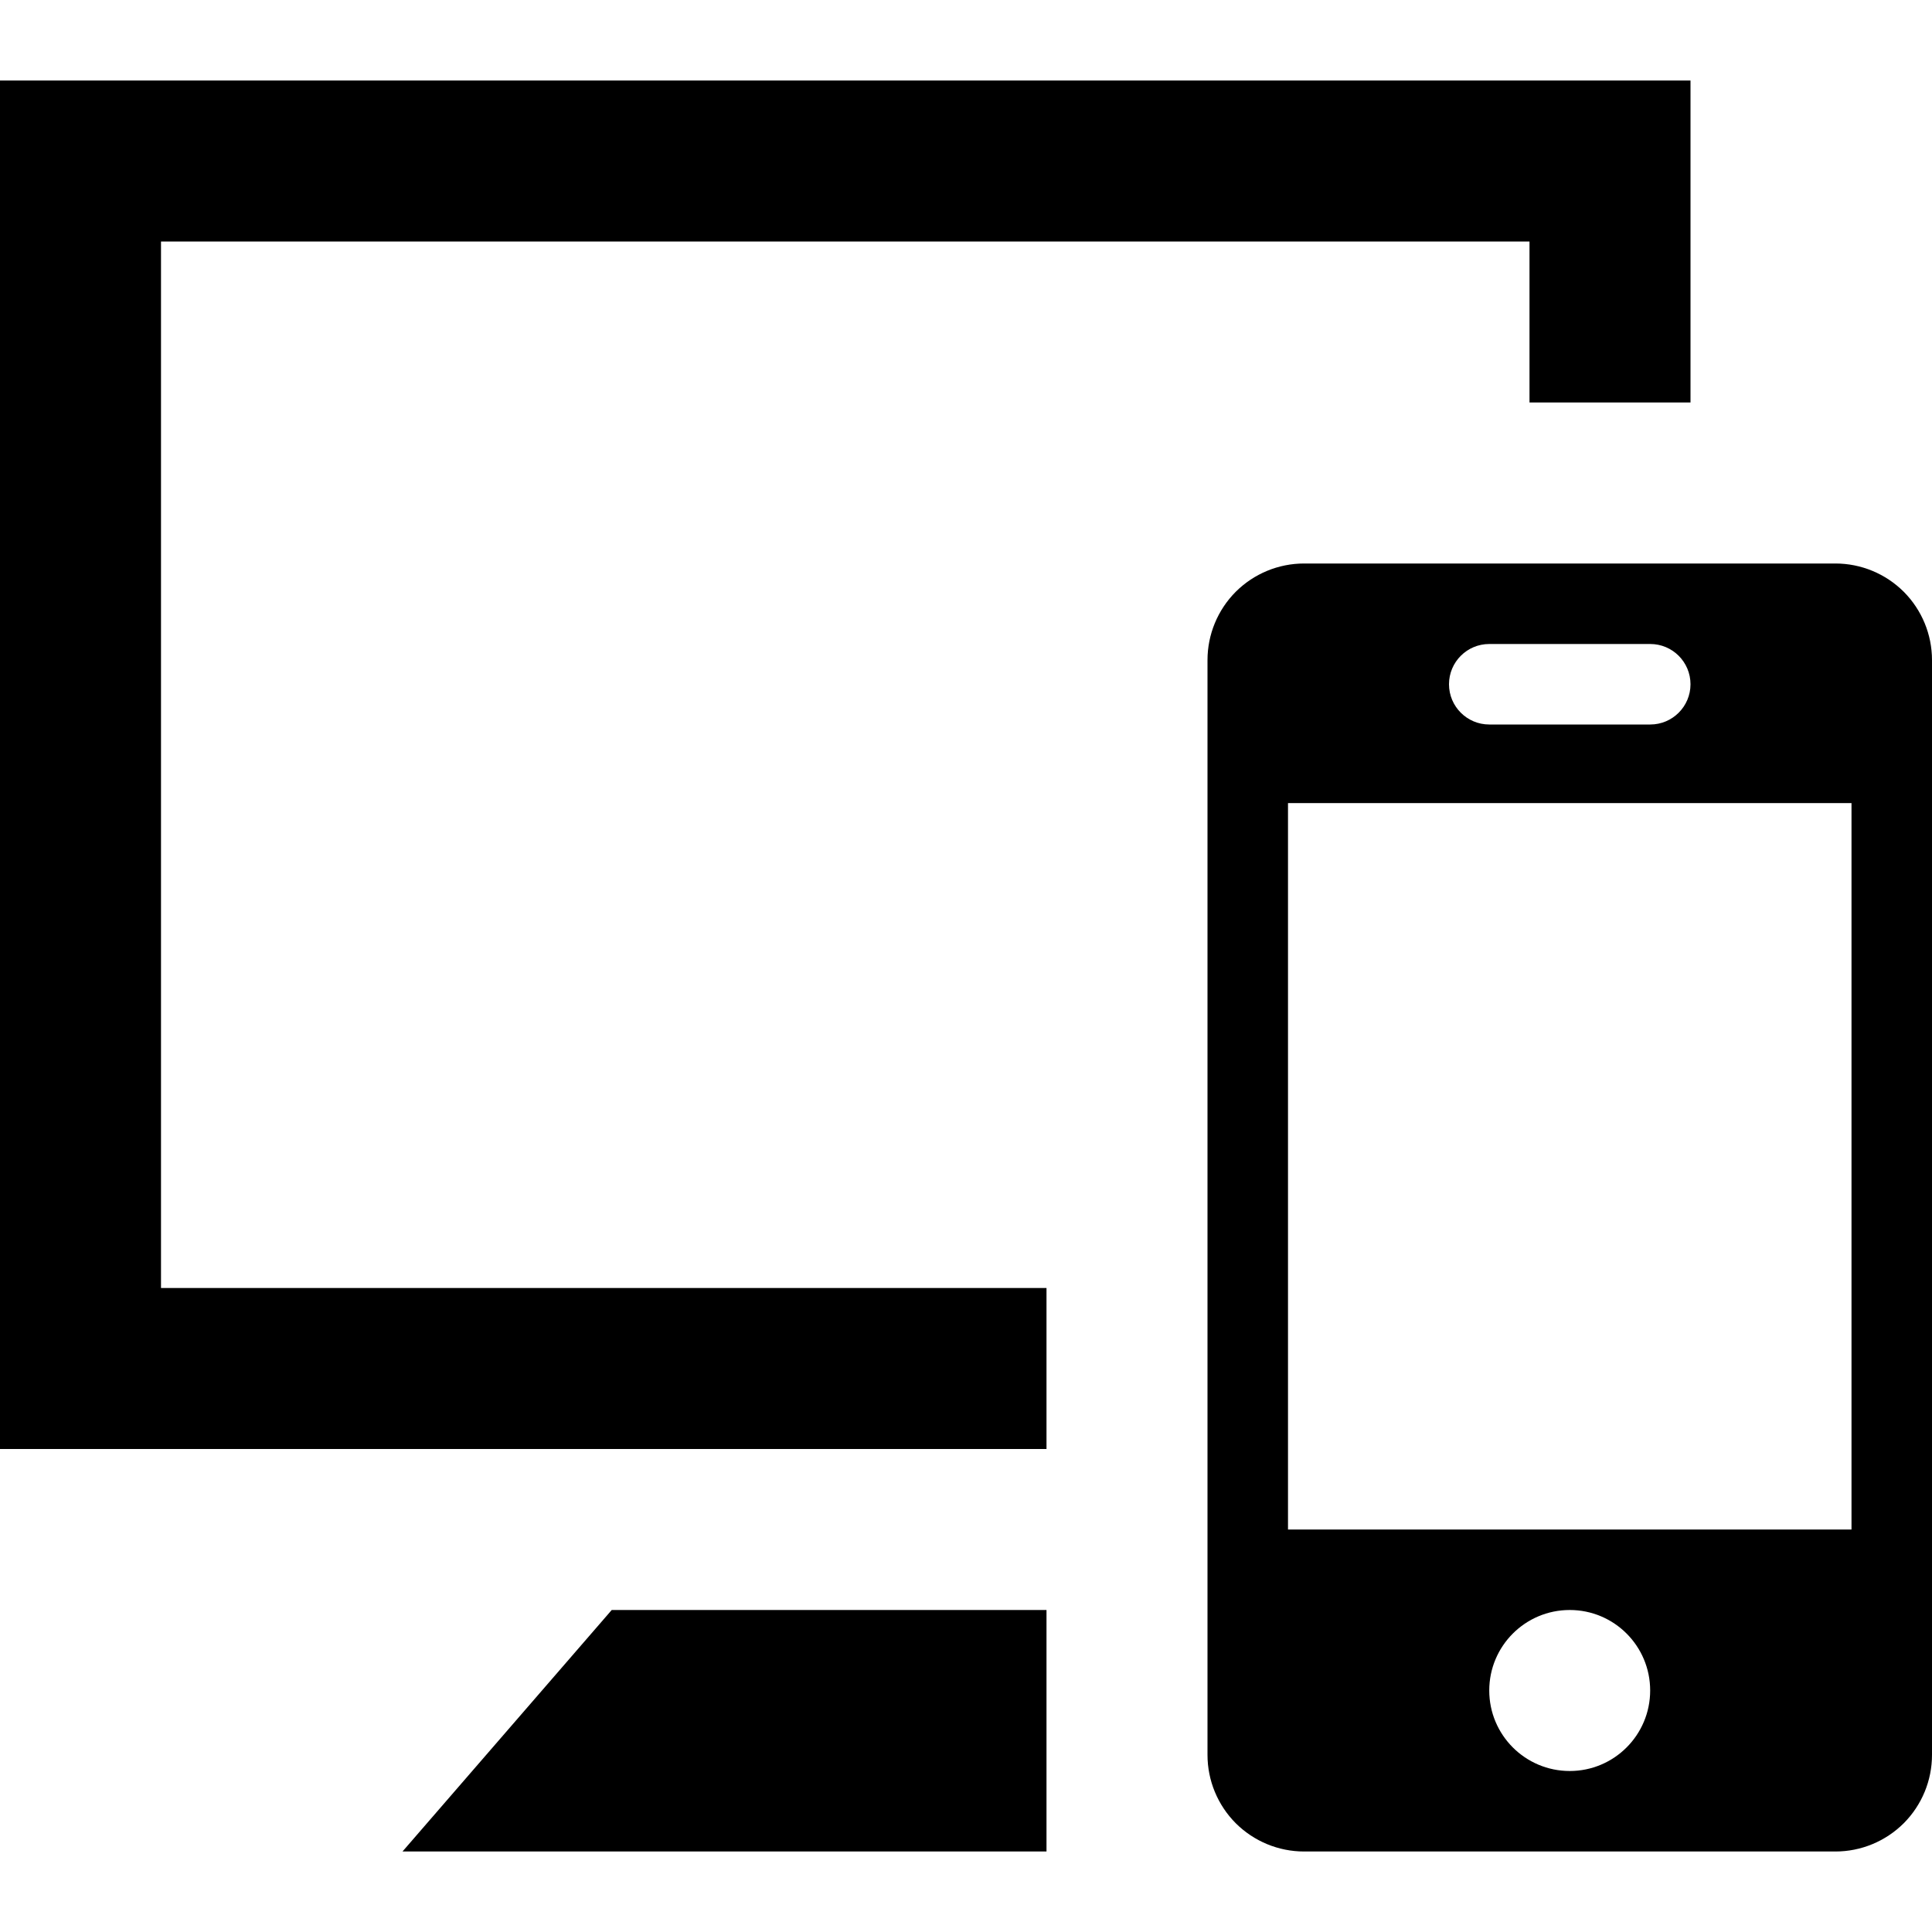
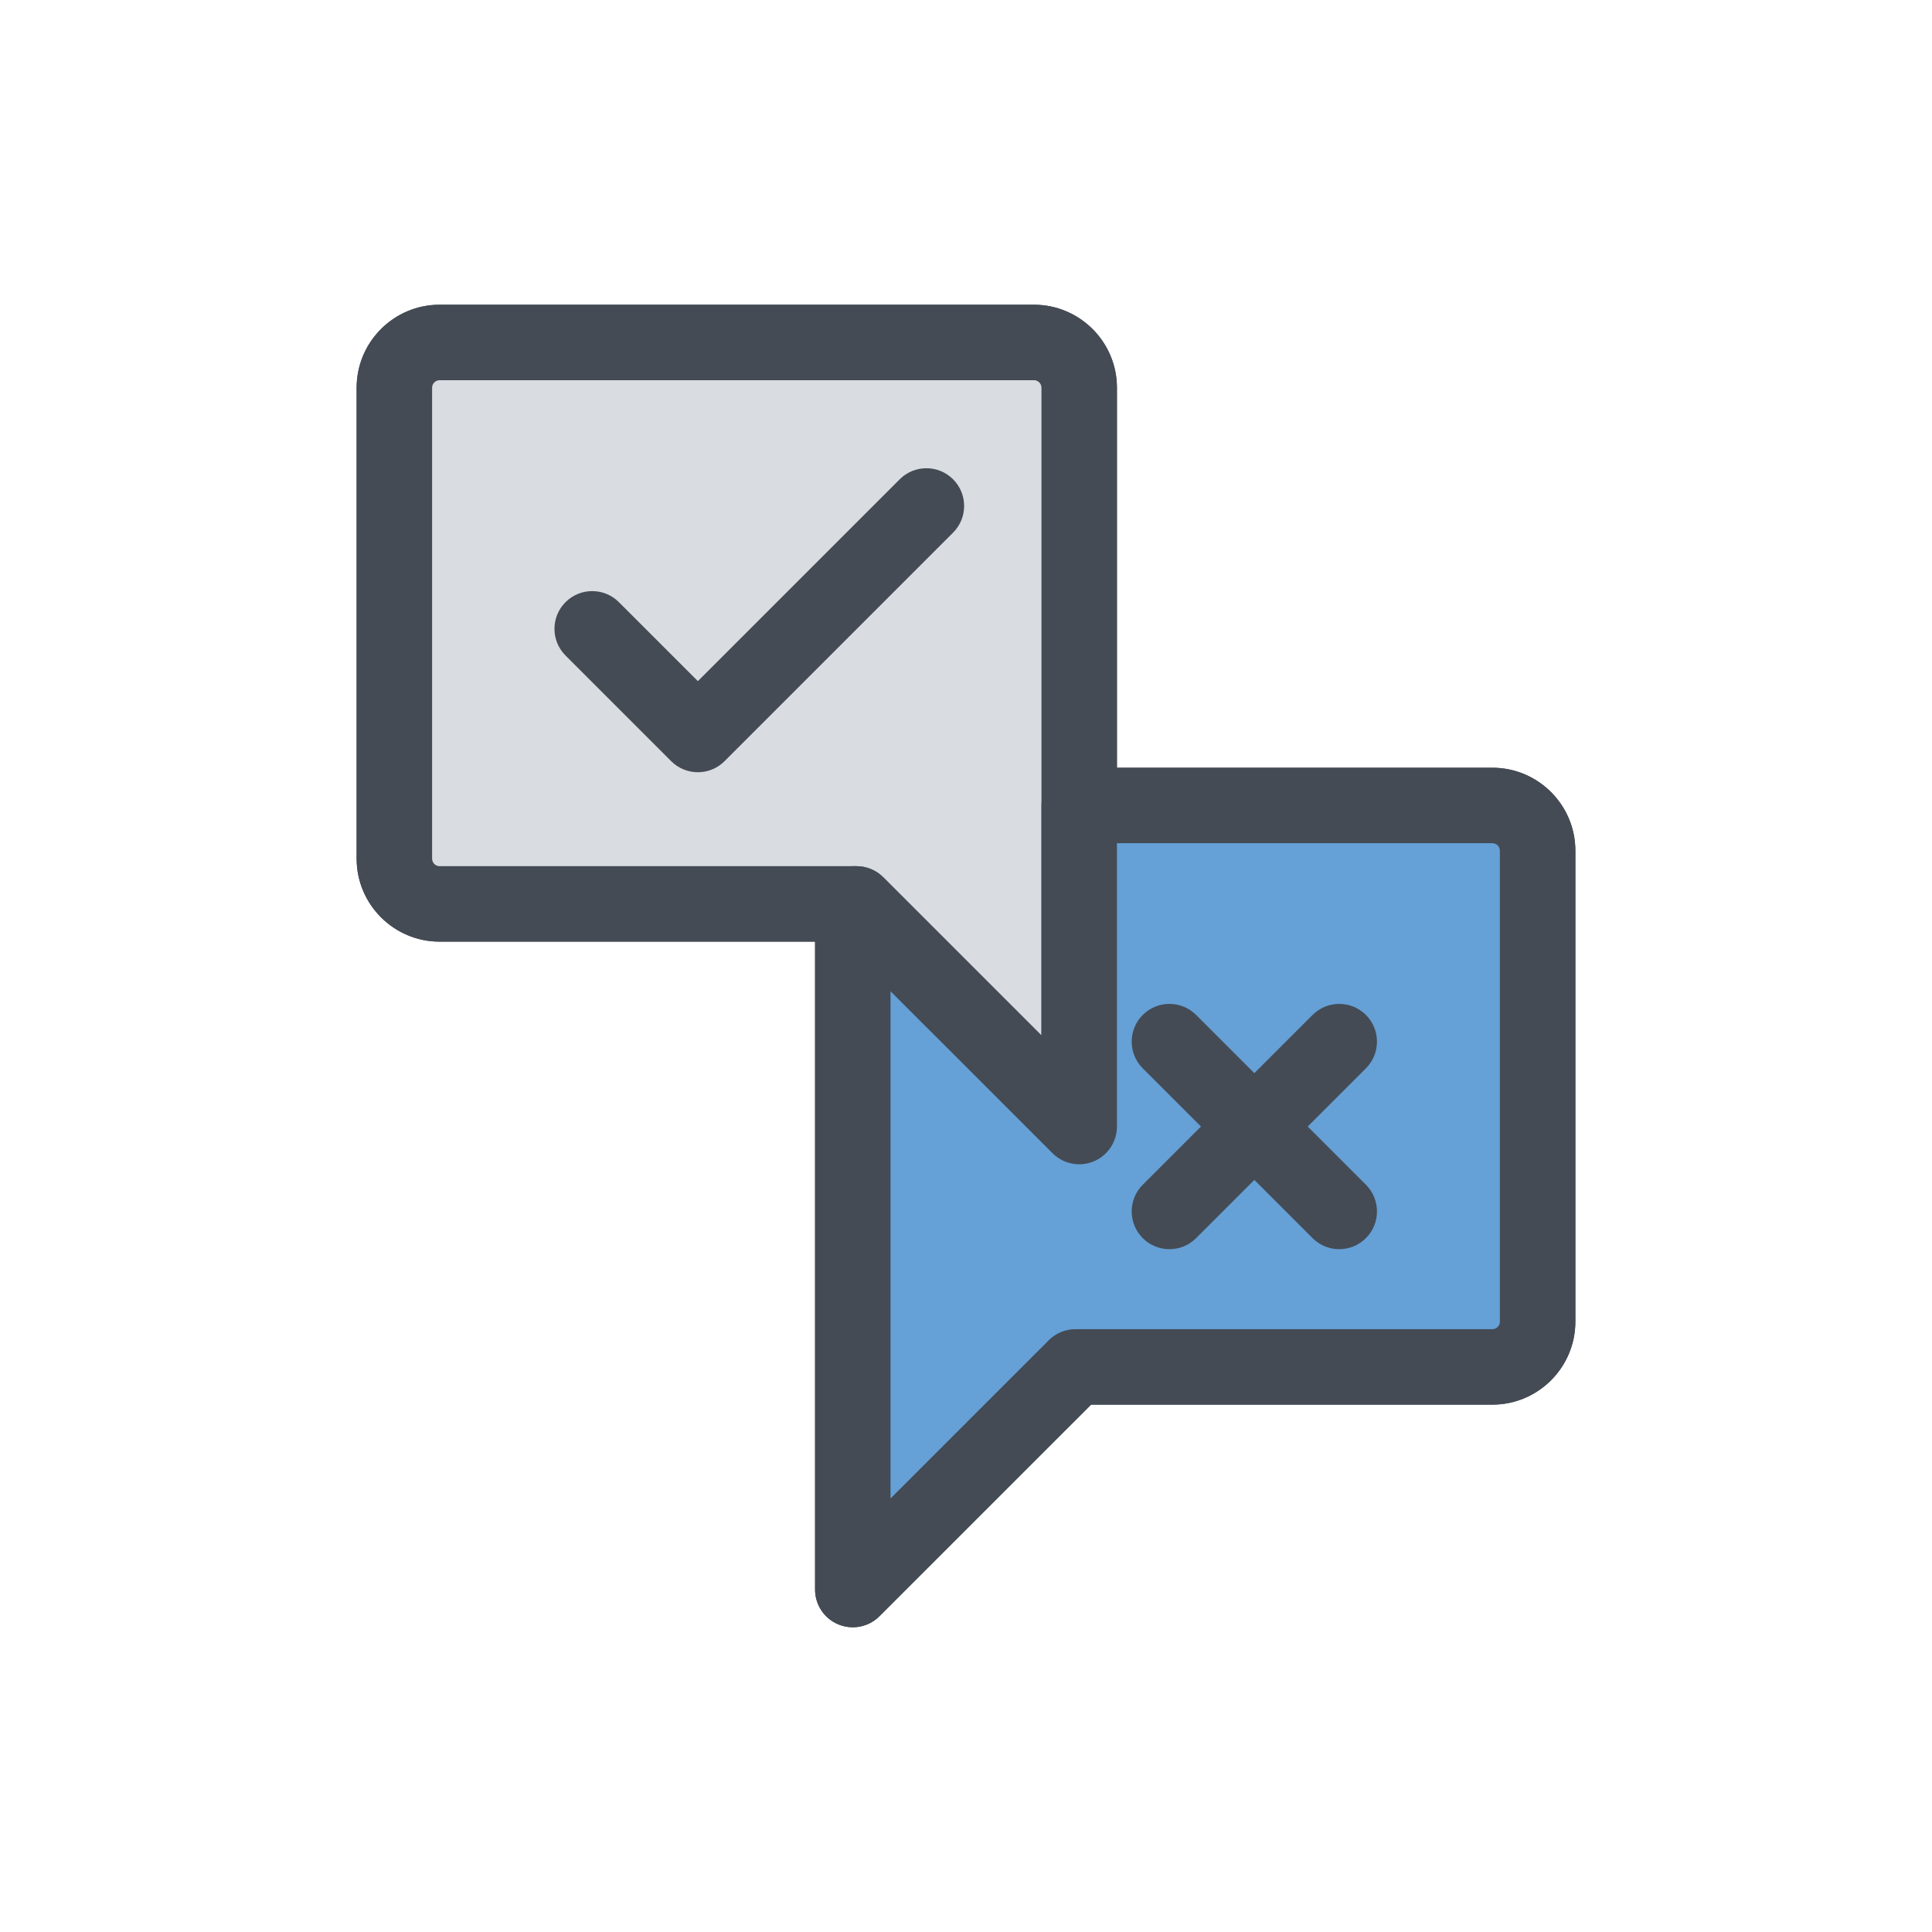
- <svg xmlns="http://www.w3.org/2000/svg" width="24" height="24" fill-rule="evenodd" clip-rule="evenodd">
-   <path d="M24 8.2c0-.318-.126-.623-.351-.849-.226-.225-.531-.351-.849-.351h-6.6c-.318 0-.623.126-.849.351-.225.226-.351.531-.351.849v13.6c0 .318.126.623.351.849.226.225.531.351.849.351h6.6c.318 0 .623-.126.849-.351.225-.226.351-.531.351-.849v-13.6zm-11 14.8h-8l2.599-3h5.401v3zm6.5-1c-.553 0-1-.448-1-1s.447-1 1-1c.552 0 .999.448.999 1s-.447 1-.999 1zm3.5-3v-9.024h-7v9.024h7zm-2-14h-2v-2h-17v13h11v2h-13v-17h21v4zm-.5 4c.276 0 .5-.224.5-.5s-.224-.5-.5-.5h-2c-.276 0-.5.224-.5.5s.224.5.5.5h2z" />
+ <svg xmlns="http://www.w3.org/2000/svg" width="512px" height="512px" viewBox="0 0 512 512" enable-background="new 0 0 512 512" id="Layer_1" version="1.1" xml:space="preserve">
+   <g>
+     <g>
+       <path d="M286.002,308.545c-2.603,0-5.159-1.016-7.072-2.929l-56.081-56.072H116.51c-12.131,0-22-9.869-22-22    v-124.79c0-12.131,9.869-22,22-22H274c12.131,0,22,9.869,22,22v195.79c0,4.044-2.437,7.691-6.173,9.239    C288.59,308.296,287.29,308.545,286.002,308.545z M116.51,100.755c-1.103,0-2,0.897-2,2v124.79c0,1.103,0.897,2,2,2h110.48    c2.652,0,5.195,1.053,7.07,2.928L276,274.406V102.755c0-1.103-0.897-2-2-2H116.51z" fill="#444B54" />
+     </g>
+     <g>
+       <path d="M225.998,431.246c-1.289,0-2.588-0.249-3.825-0.762c-3.737-1.548-6.173-5.194-6.173-9.239v-181.7    c0-5.523,4.477-10,10-10h0.99c2.652,0,5.195,1.053,7.07,2.928L276,274.406v-60.951c0-5.523,4.478-10,10-10h109.49    c12.131,0,22,9.869,22,22v124.79c0,12.131-9.869,22-22,22H289.151l-56.081,56.072C231.158,430.229,228.6,431.246,225.998,431.246z     M236,262.694v134.412l41.939-41.933c1.875-1.875,4.418-2.928,7.07-2.928h110.48c1.103,0,2-0.897,2-2v-124.79c0-1.103-0.897-2-2-2    H296v75.09c0,4.044-2.437,7.691-6.173,9.239c-3.736,1.547-8.037,0.692-10.897-2.167L236,262.694z" fill="#444B54" />
+     </g>
+     <g>
+       <path d="M184.941,204.65c-2.559,0-5.119-0.976-7.071-2.929l-28-28c-3.905-3.905-3.905-10.237,0-14.143    c3.905-3.905,10.237-3.905,14.143,0l20.929,20.929l53.492-53.493c3.905-3.905,10.237-3.905,14.143,0    c3.905,3.905,3.905,10.237,0,14.143l-60.563,60.563C190.06,203.674,187.5,204.65,184.941,204.65z" fill="#444B54" />
+     </g>
+     <g>
+       <path d="M354.91,331.045c-2.56,0-5.118-0.976-7.071-2.929l-45-45c-3.905-3.905-3.905-10.237,0-14.143    c3.906-3.905,10.236-3.905,14.143,0l45,45c3.905,3.905,3.905,10.237,0,14.143C360.028,330.069,357.47,331.045,354.91,331.045z" fill="#444B54" />
+     </g>
+     <g>
+       <path d="M309.91,331.045c-2.56,0-5.118-0.976-7.071-2.929c-3.905-3.905-3.905-10.237,0-14.143l45-45    c3.906-3.905,10.236-3.905,14.143,0c3.905,3.905,3.905,10.237,0,14.143l-45,45C315.028,330.069,312.47,331.045,309.91,331.045z" fill="#444B54" />
+     </g>
+     <g>
+       <path d="M286,102.755v195.79l-59.01-59H116.51c-6.63,0-12-5.37-12-12v-124.79c0-6.62,5.37-12,12-12H274    C280.63,90.755,286,96.135,286,102.755z" fill="#D9DCE1" />
+       <path d="M286.002,308.545c-2.603,0-5.159-1.016-7.072-2.929l-56.081-56.072H116.51c-12.131,0-22-9.869-22-22    v-124.79c0-12.131,9.869-22,22-22H274c12.131,0,22,9.869,22,22v195.79c0,4.044-2.437,7.691-6.173,9.239    C288.59,308.296,287.29,308.545,286.002,308.545z M116.51,100.755c-1.103,0-2,0.897-2,2v124.79c0,1.103,0.897,2,2,2h110.48    c2.652,0,5.195,1.053,7.07,2.928L276,274.406V102.755c0-1.103-0.897-2-2-2H116.51z" fill="#444B54" />
+     </g>
+     <g>
+       <path d="M407.49,225.455v124.79c0,6.63-5.37,12-12,12H285.01l-59.01,59v-181.7h0.99l59.01,59v-85.09h109.49    C402.12,213.455,407.49,218.835,407.49,225.455z" fill="#65A0D6" />
+       <path d="M225.998,431.246c-1.289,0-2.588-0.249-3.825-0.762c-3.737-1.548-6.173-5.194-6.173-9.239v-181.7    c0-5.523,4.477-10,10-10h0.99c2.652,0,5.195,1.053,7.07,2.928L276,274.406v-60.951c0-5.523,4.478-10,10-10h109.49    c12.131,0,22,9.869,22,22v124.79c0,12.131-9.869,22-22,22H289.151l-56.081,56.072C231.158,430.229,228.6,431.246,225.998,431.246z     M236,262.694v134.412l41.939-41.933c1.875-1.875,4.418-2.928,7.07-2.928h110.48c1.103,0,2-0.897,2-2v-124.79c0-1.103-0.897-2-2-2    H296v75.09c0,4.044-2.437,7.691-6.173,9.239c-3.736,1.547-8.037,0.692-10.897-2.167L236,262.694z" fill="#444B54" />
+     </g>
+     <g>
+       <path d="M184.941,204.65c-2.559,0-5.119-0.976-7.071-2.929l-28-28c-3.905-3.905-3.905-10.237,0-14.143    c3.905-3.905,10.237-3.905,14.143,0l20.929,20.929l53.492-53.493c3.905-3.905,10.237-3.905,14.143,0    c3.905,3.905,3.905,10.237,0,14.143l-60.563,60.563C190.06,203.674,187.5,204.65,184.941,204.65z" fill="#444B54" />
+     </g>
+     <g>
+       <path d="M354.91,331.045c-2.56,0-5.118-0.976-7.071-2.929l-45-45c-3.905-3.905-3.905-10.237,0-14.143    c3.906-3.905,10.236-3.905,14.143,0l45,45c3.905,3.905,3.905,10.237,0,14.143C360.028,330.069,357.47,331.045,354.91,331.045z" fill="#444B54" />
+     </g>
+     <g>
+       <path d="M309.91,331.045c-2.56,0-5.118-0.976-7.071-2.929c-3.905-3.905-3.905-10.237,0-14.143l45-45    c3.906-3.905,10.236-3.905,14.143,0c3.905,3.905,3.905,10.237,0,14.143l-45,45C315.028,330.069,312.47,331.045,309.91,331.045z" fill="#444B54" />
+     </g>
+   </g>
</svg>
